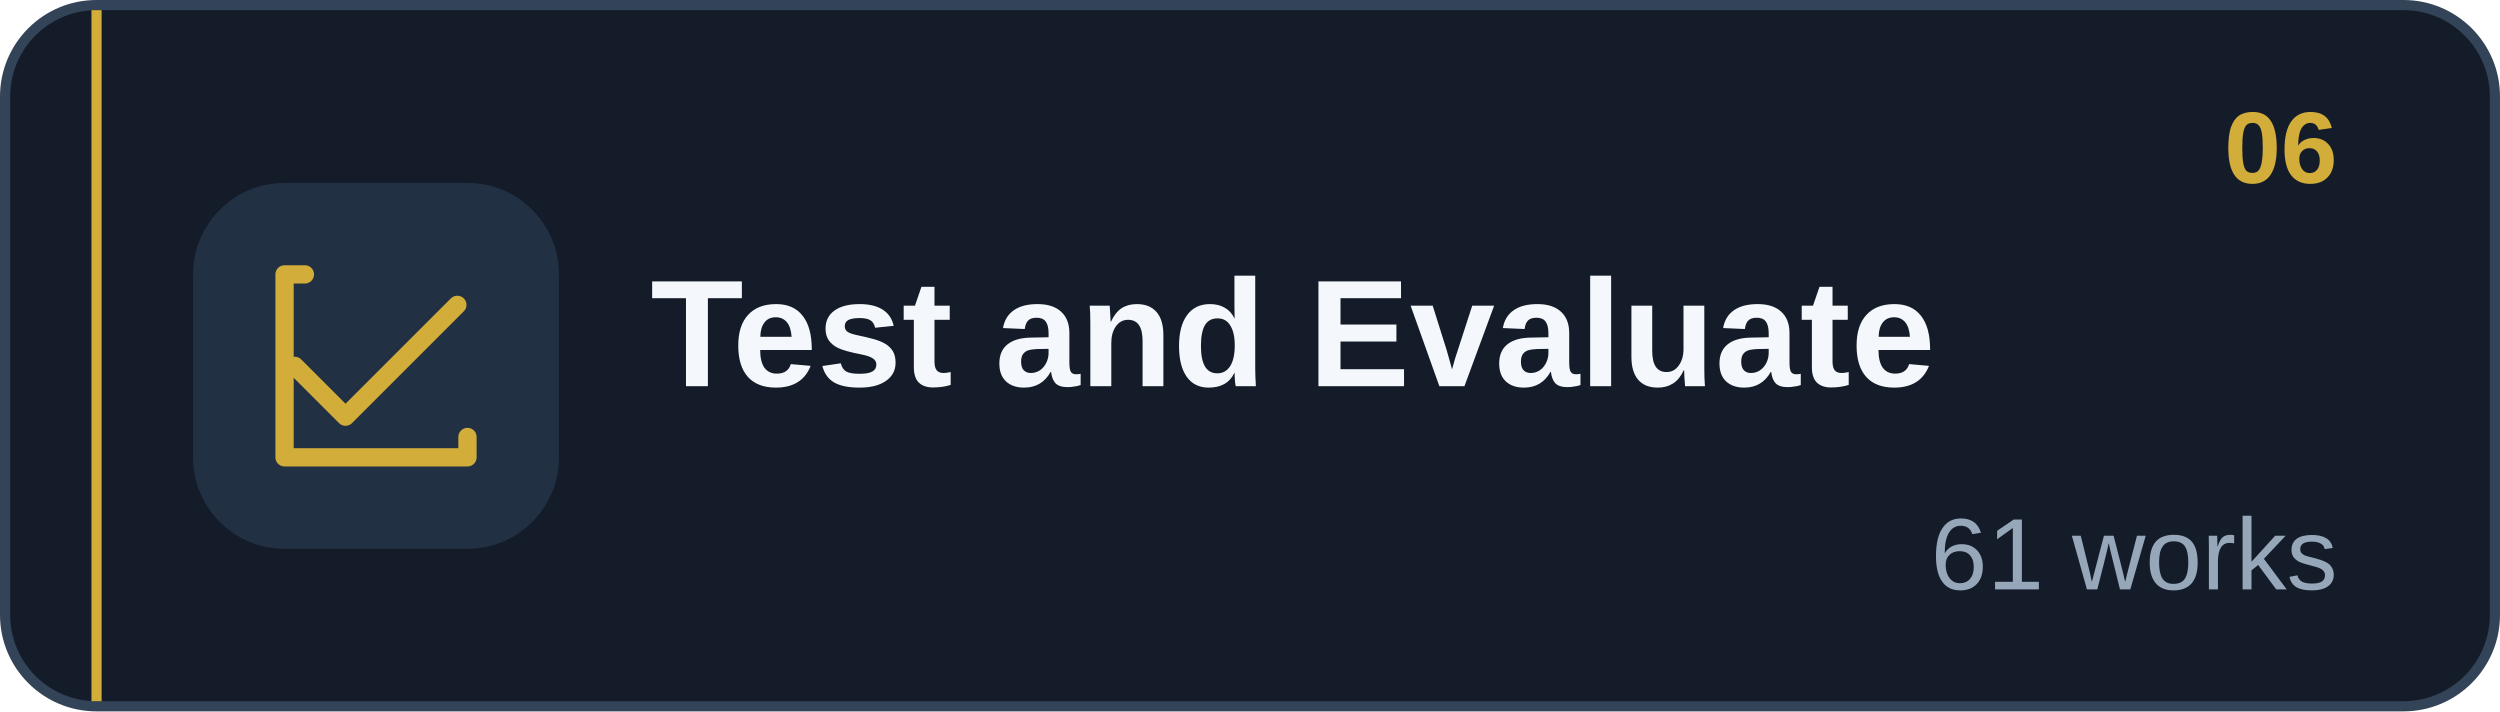
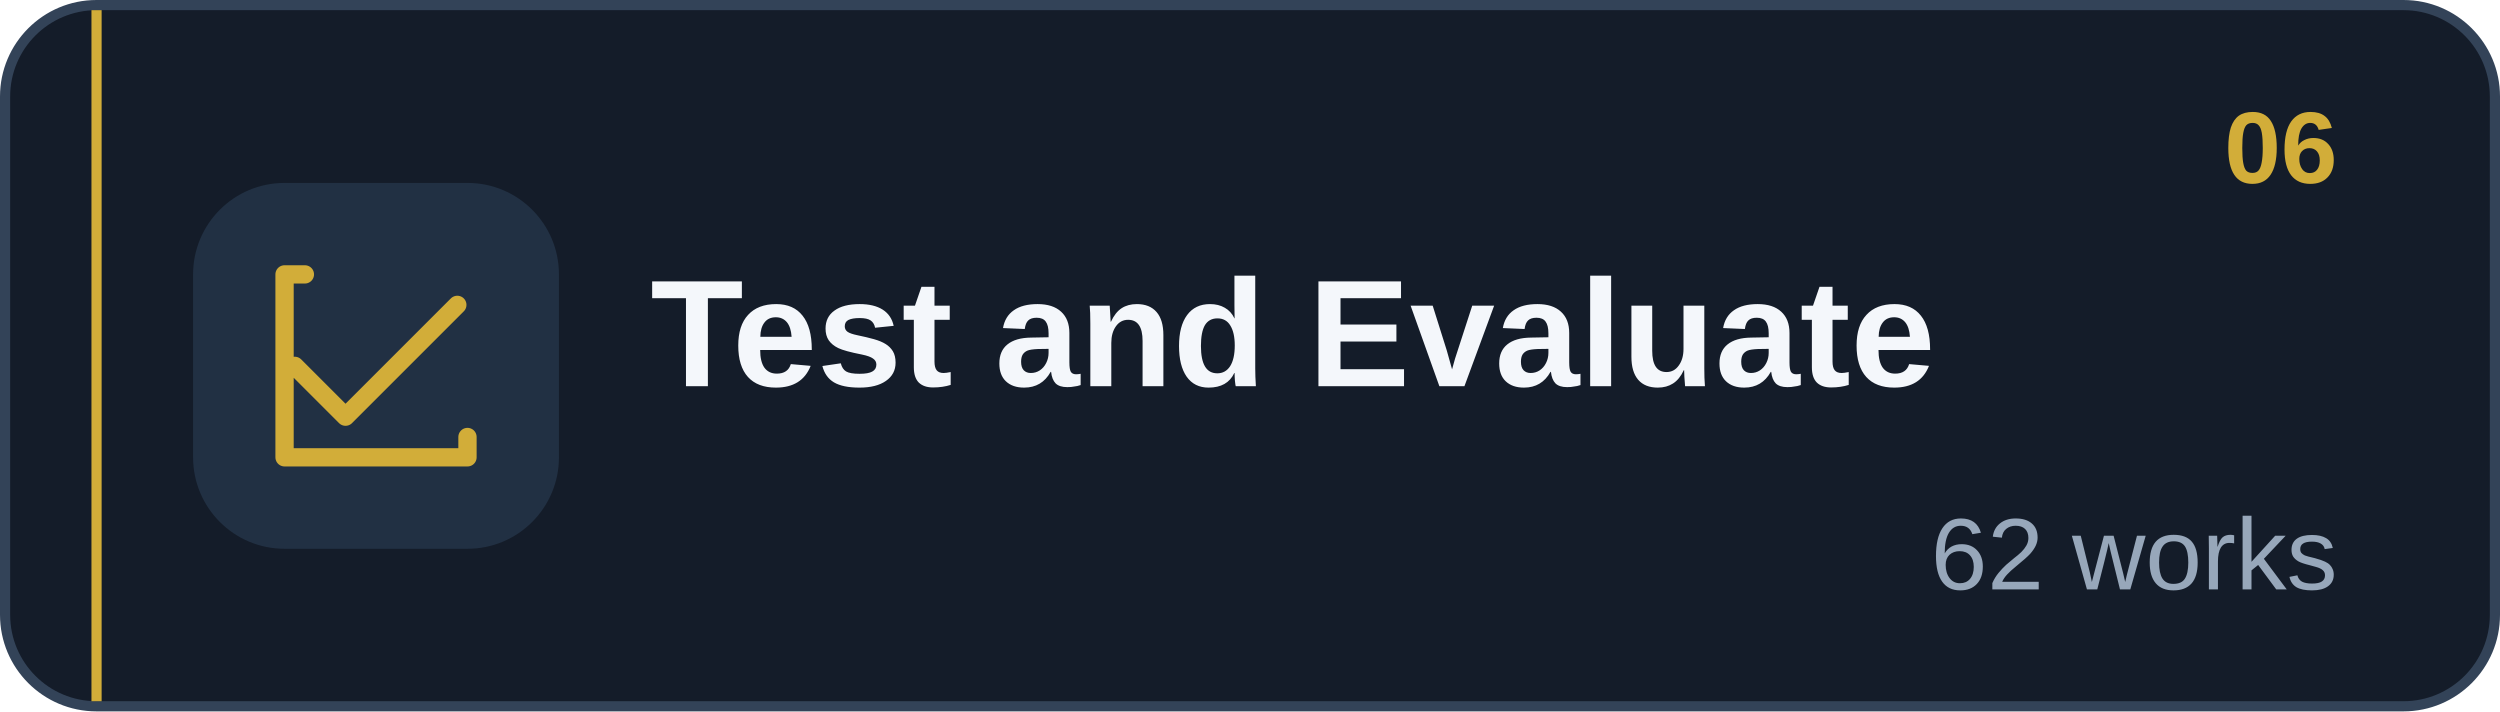
- <svg xmlns="http://www.w3.org/2000/svg" viewBox="0 0 246 70" width="246" height="70" role="img" aria-label="Test and Evaluate, 61 works">
+ <svg xmlns="http://www.w3.org/2000/svg" viewBox="0 0 246 70" width="246" height="70" role="img" aria-label="Test and Evaluate, 62 works">
  <rect x=".5" y=".5" width="245" height="69" rx="9" fill="#141c29" stroke="#334358" />
  <path d="M9 1h1v68H9z" fill="#d2ad39" />
  <rect x="19" y="18" width="36" height="36" rx="9" fill="#213043" />
  <path d="m4 12 5 5L20 6M5 3H3v18h18v-2" transform="translate(25 24)" fill="none" stroke="#d2ad39" stroke-width="1.8" stroke-linecap="round" stroke-linejoin="round" />
  <g fill="#f4f7fb" font-family="Arial,Helvetica,sans-serif">
    <text x="64" y="38" font-size="15" font-weight="700">Test and Evaluate</text>
  </g>
  <text x="230" y="18" fill="#d2ad39" font-family="Arial,Helvetica,sans-serif" font-size="10" font-weight="700" text-anchor="end">06</text>
-   <text x="230" y="58" fill="#97a7ba" font-family="Arial,Helvetica,sans-serif" font-size="10" text-anchor="end">61 works</text>
+   <text x="230" y="58" fill="#97a7ba" font-family="Arial,Helvetica,sans-serif" font-size="10" text-anchor="end">62 works</text>
</svg>
